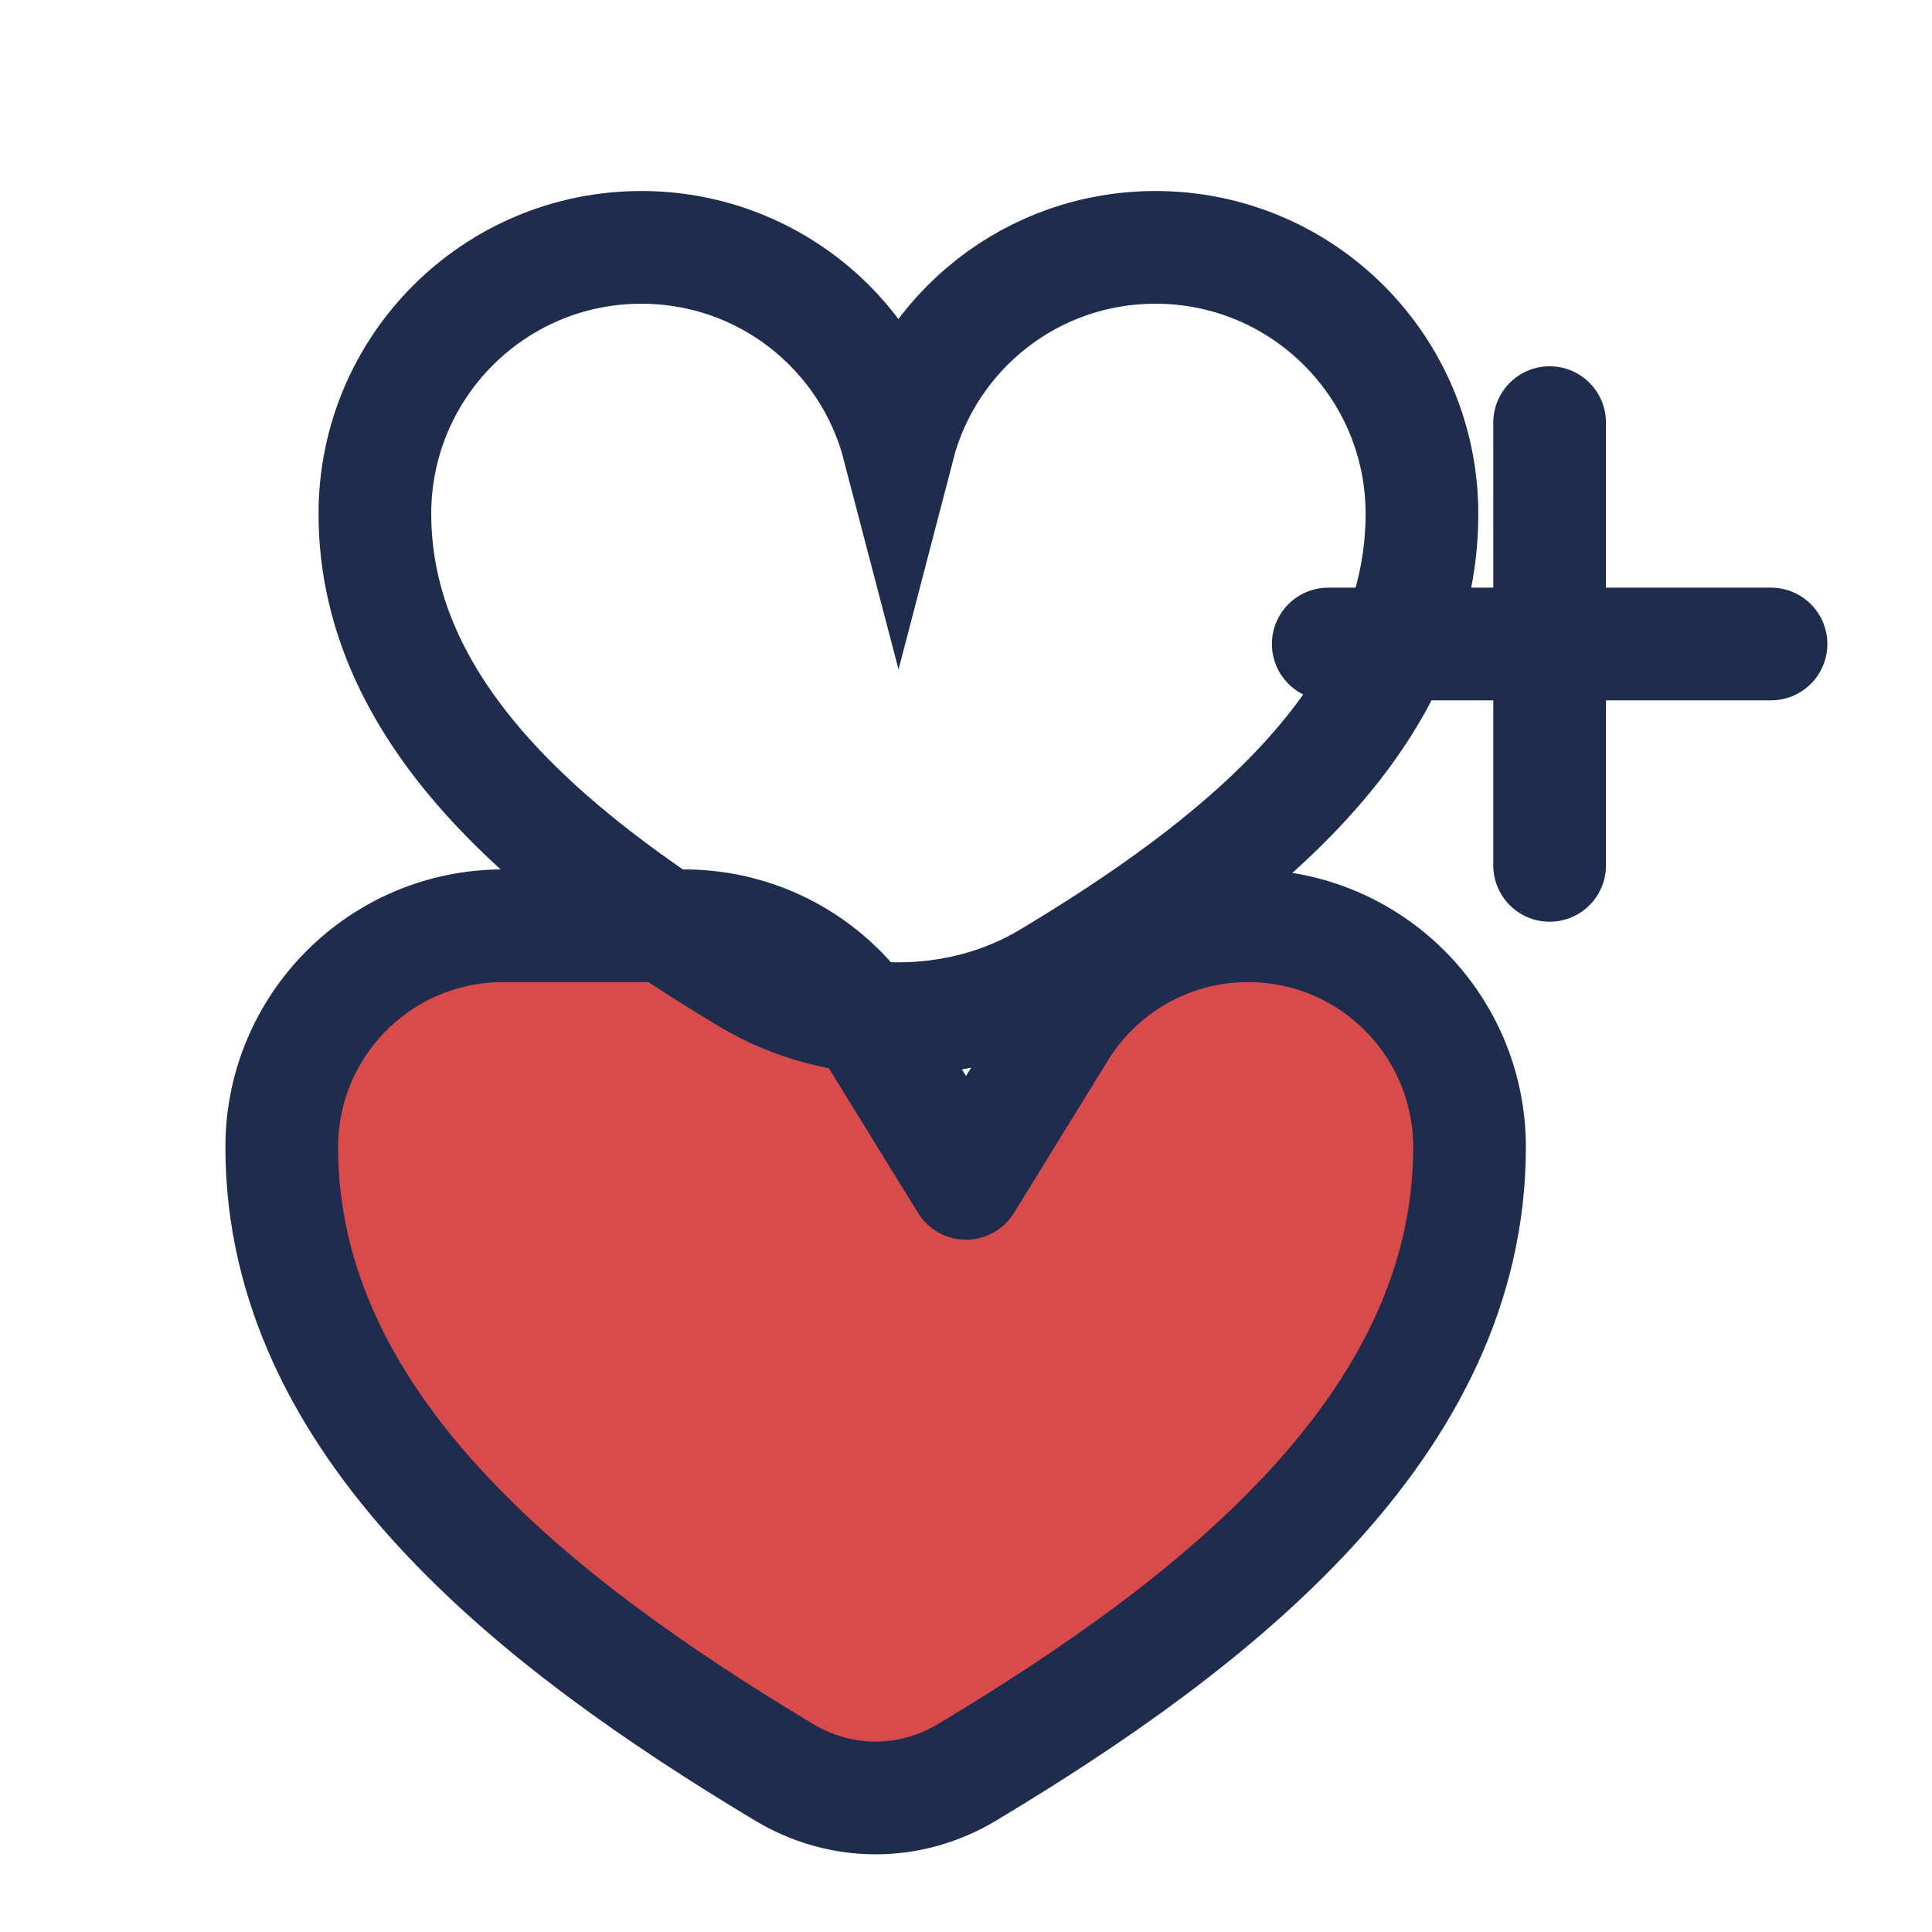
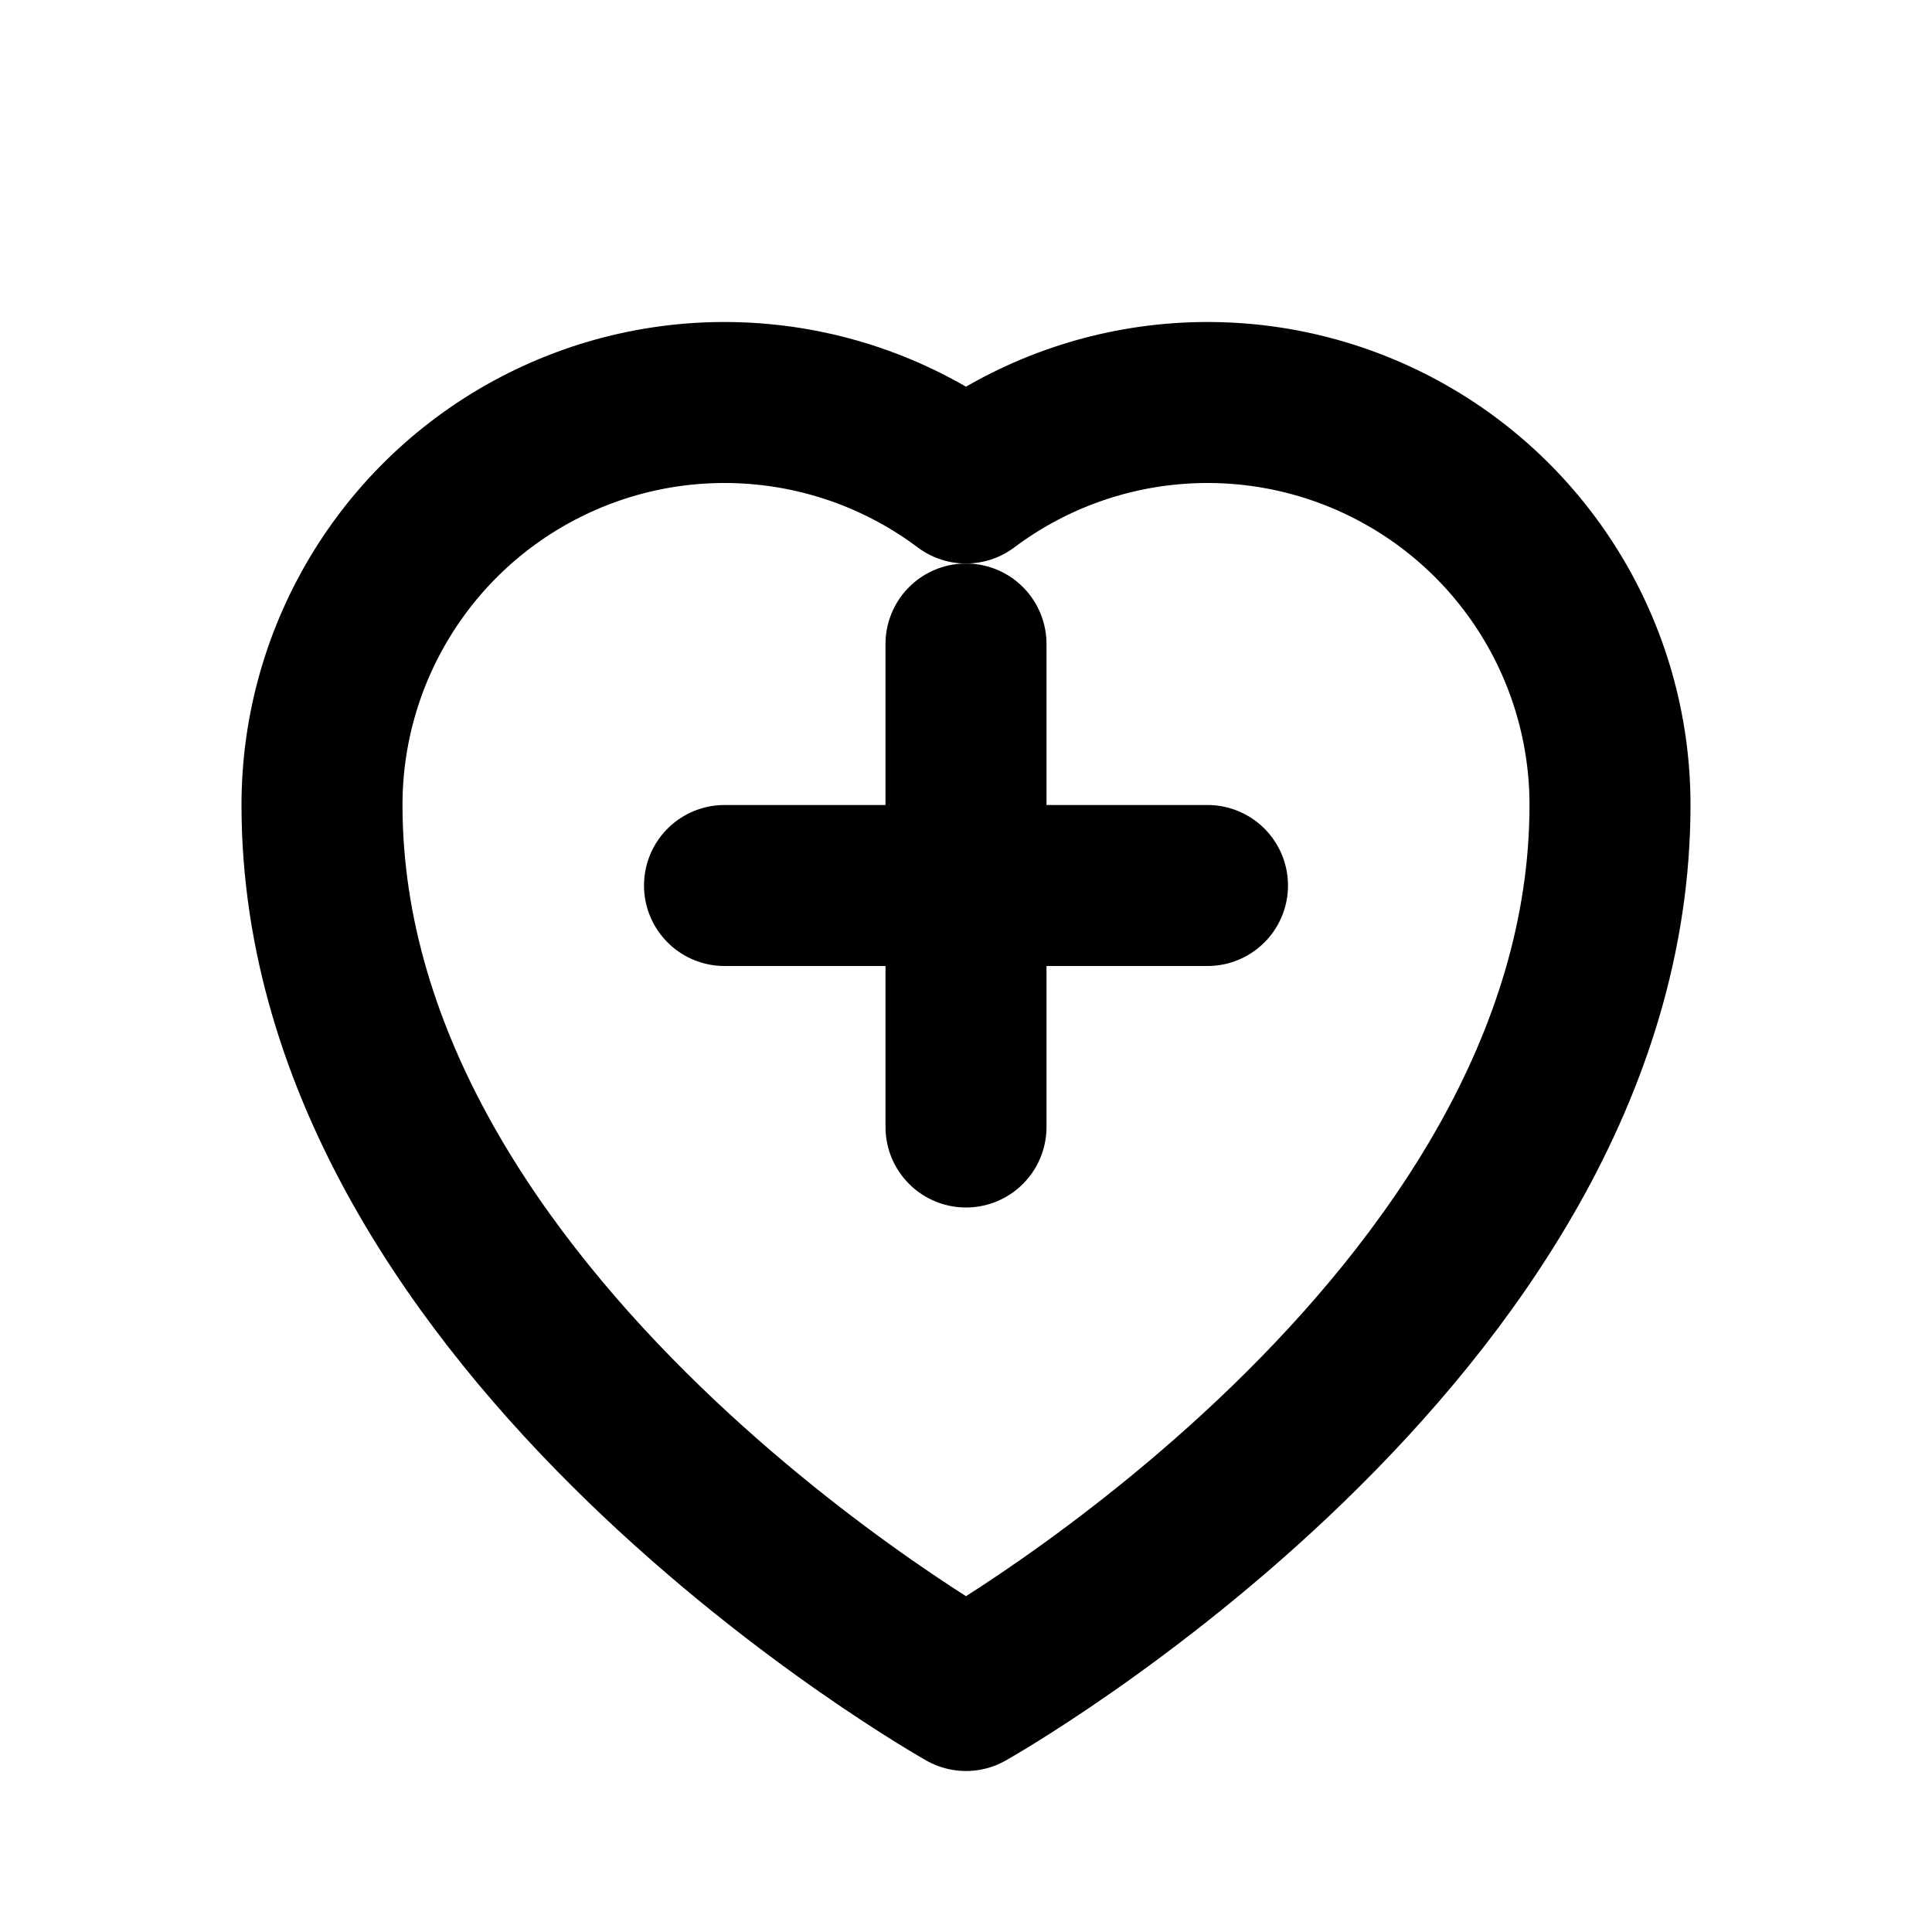
- <svg xmlns="http://www.w3.org/2000/svg" width="24" height="24" viewBox="0 0 24 24" fill="none">
-   <path d="M6.25 11.5C4.731 11.5 3.5 12.731 3.5 14.25C3.5 17.702 6.652 20.164 9.742 22.017C10.45 22.441 11.304 22.441 12.012 22.017C15.102 20.164 18.255 17.702 18.255 14.25C18.255 12.731 17.023 11.5 15.505 11.5C14.515 11.5 13.647 12.023 13.165 12.81L12 14.708L10.835 12.81C10.353 12.023 9.485 11.5 8.495 11.5H6.25Z" fill="#D94B4B" />
-   <path d="M14.355 3.073C12.816 3.073 11.531 4.117 11.161 5.539C10.79 4.117 9.505 3.073 7.966 3.073C6.139 3.073 4.657 4.555 4.657 6.383C4.657 8.947 7 10.775 9.296 12.152C10.413 12.822 11.908 12.822 13.025 12.152C15.322 10.775 17.664 8.947 17.664 6.383C17.664 4.555 16.183 3.073 14.355 3.073Z" stroke="#1E2D4D" stroke-width="1.4" />
-   <path d="M12 14.7L10.835 12.81C10.353 12.023 9.485 11.5 8.495 11.5H6.25C4.731 11.5 3.5 12.731 3.5 14.25C3.5 17.702 6.652 20.164 9.742 22.017C10.45 22.441 11.304 22.441 12.012 22.017C15.102 20.164 18.255 17.702 18.255 14.25C18.255 12.731 17.023 11.5 15.505 11.5C14.515 11.5 13.647 12.023 13.165 12.81L12 14.7Z" stroke="#1E2D4D" stroke-width="1.4" stroke-linejoin="round" />
-   <path d="M19.25 5.25V10.75" stroke="#1E2D4D" stroke-width="1.4" stroke-linecap="round" />
-   <path d="M22 8H16.5" stroke="#1E2D4D" stroke-width="1.4" stroke-linecap="round" />
+ <svg xmlns="http://www.w3.org/2000/svg" width="24" height="24" viewBox="0 0 24 24" fill="none" stroke="currentColor" stroke-width="2" stroke-linecap="round" stroke-linejoin="round">
+   <path d="M12 21s-8-4.5-8-11a5 5 0 0 1 8-4 5 5 0 0 1 8 4c0 6.5-8 11-8 11" />
+   <path d="M12 8v6" />
+   <path d="M9 11h6" />
</svg>
